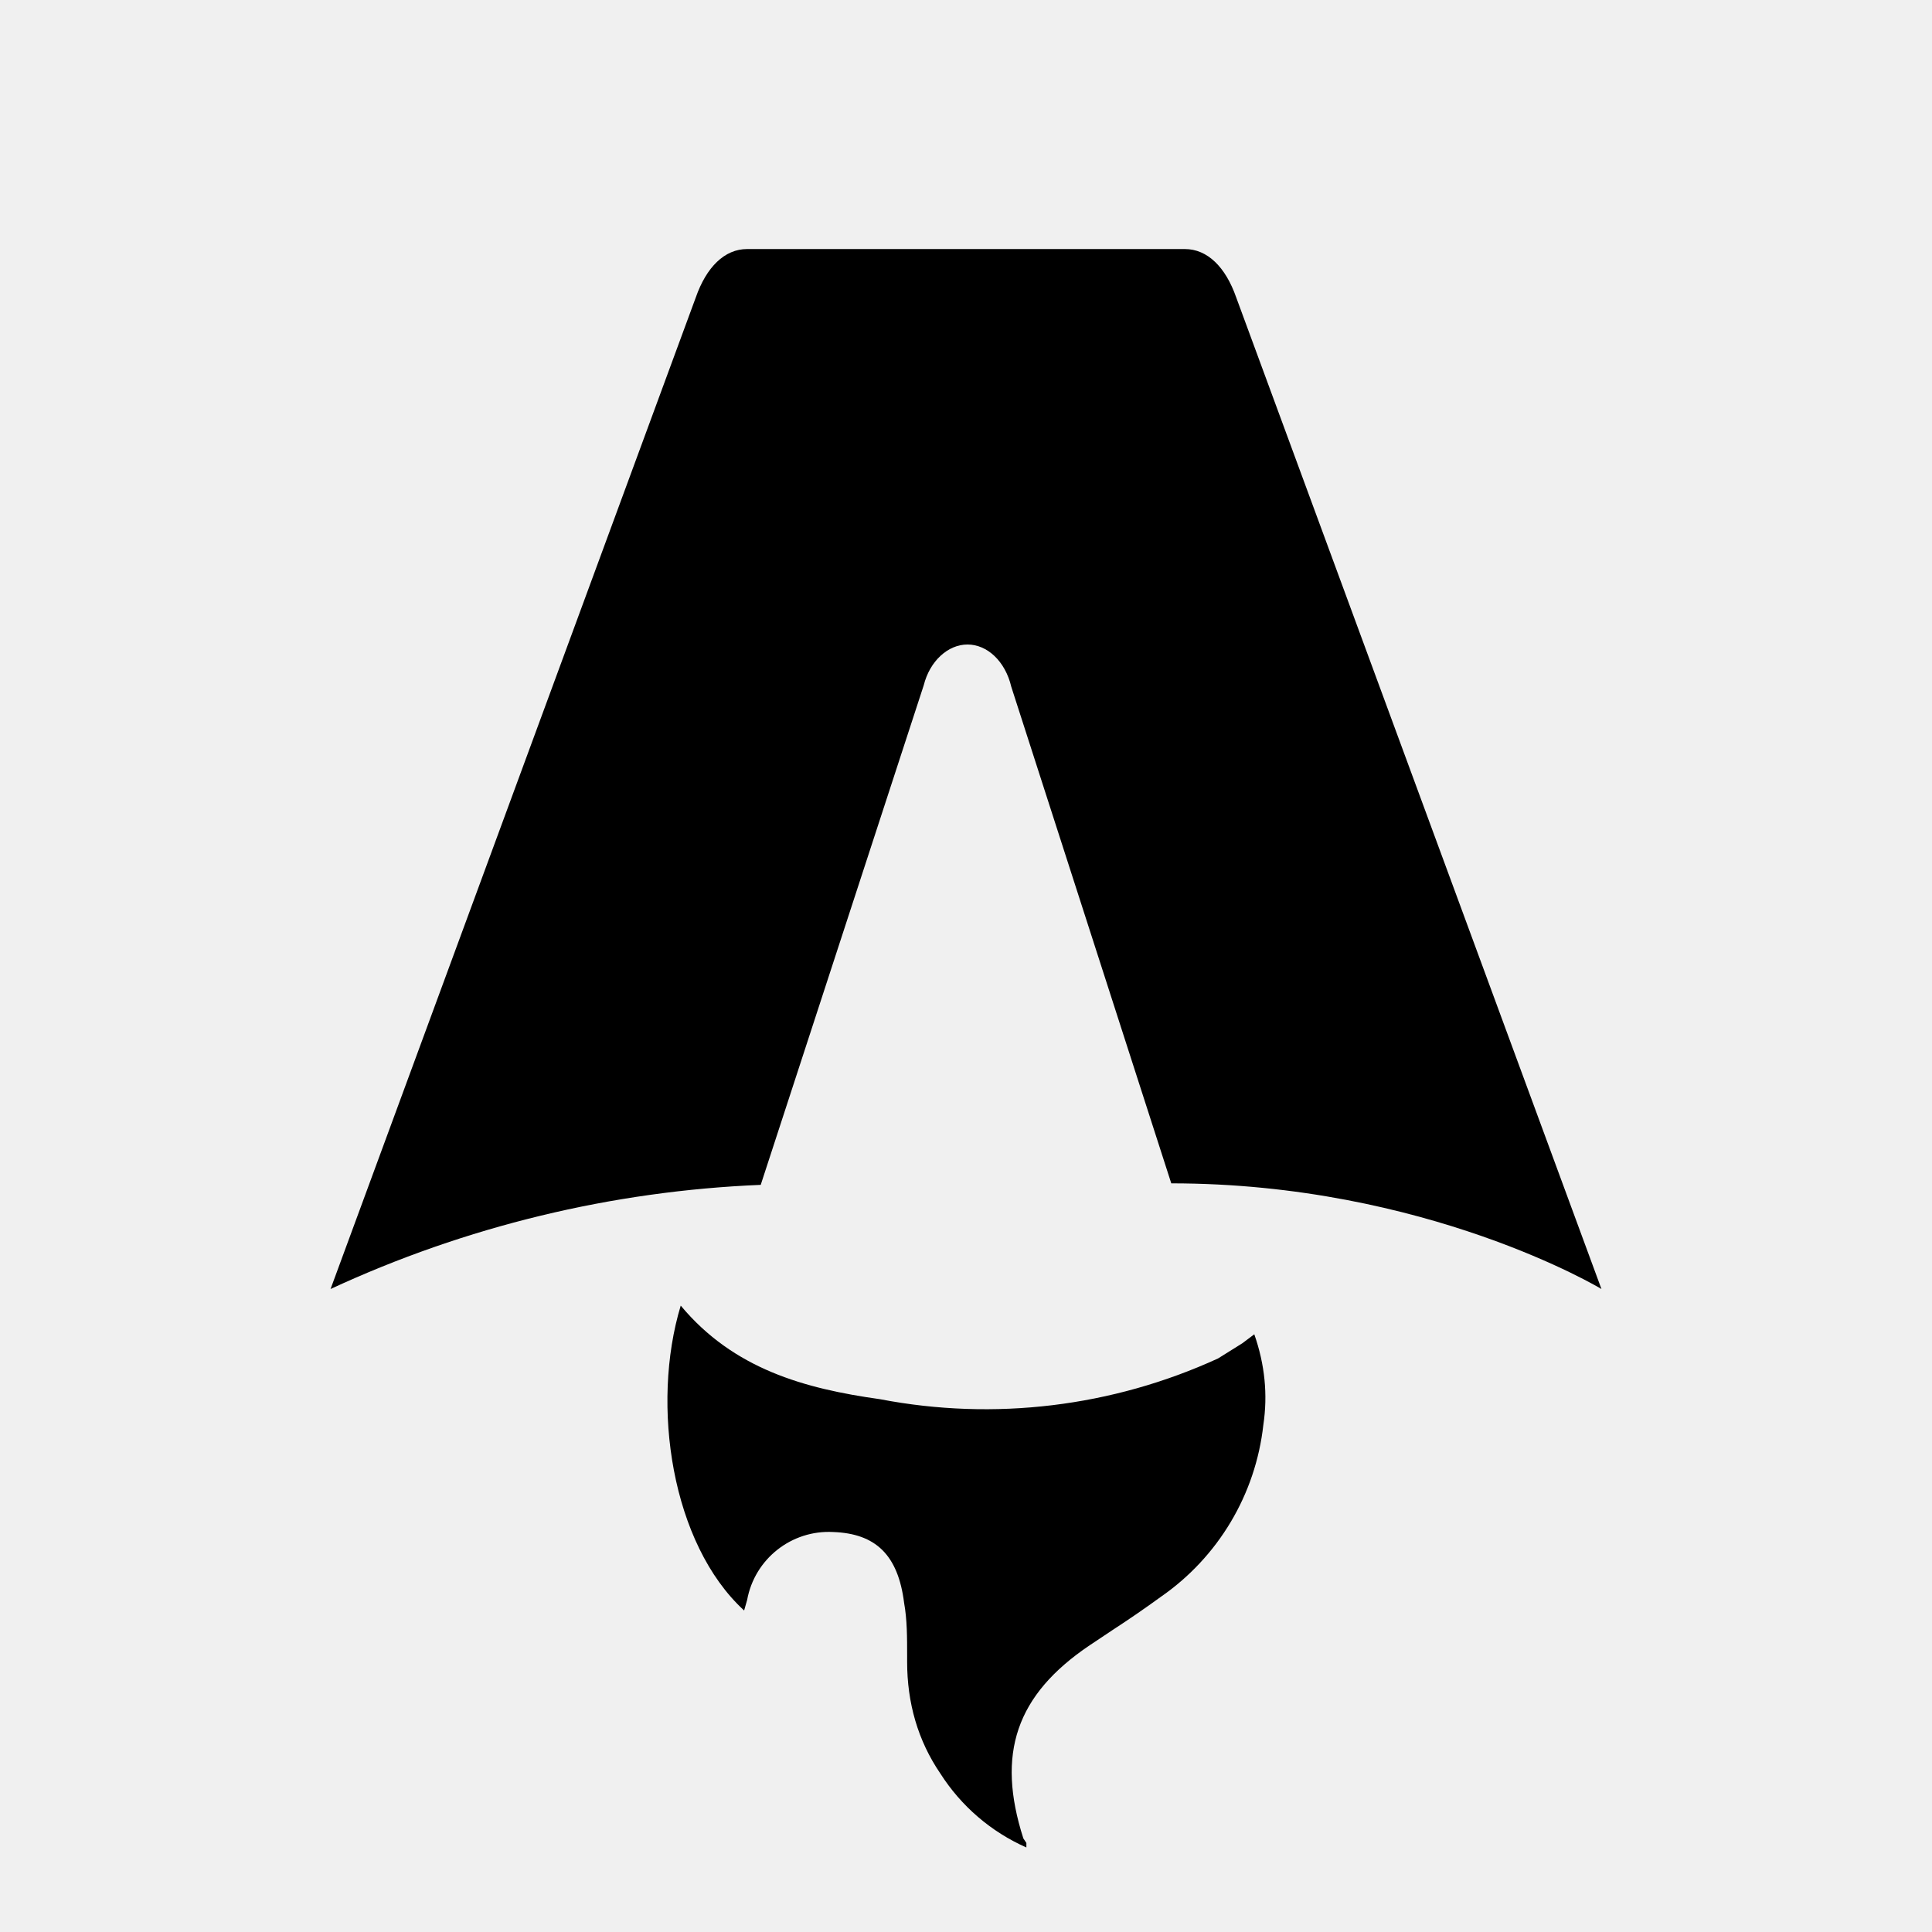
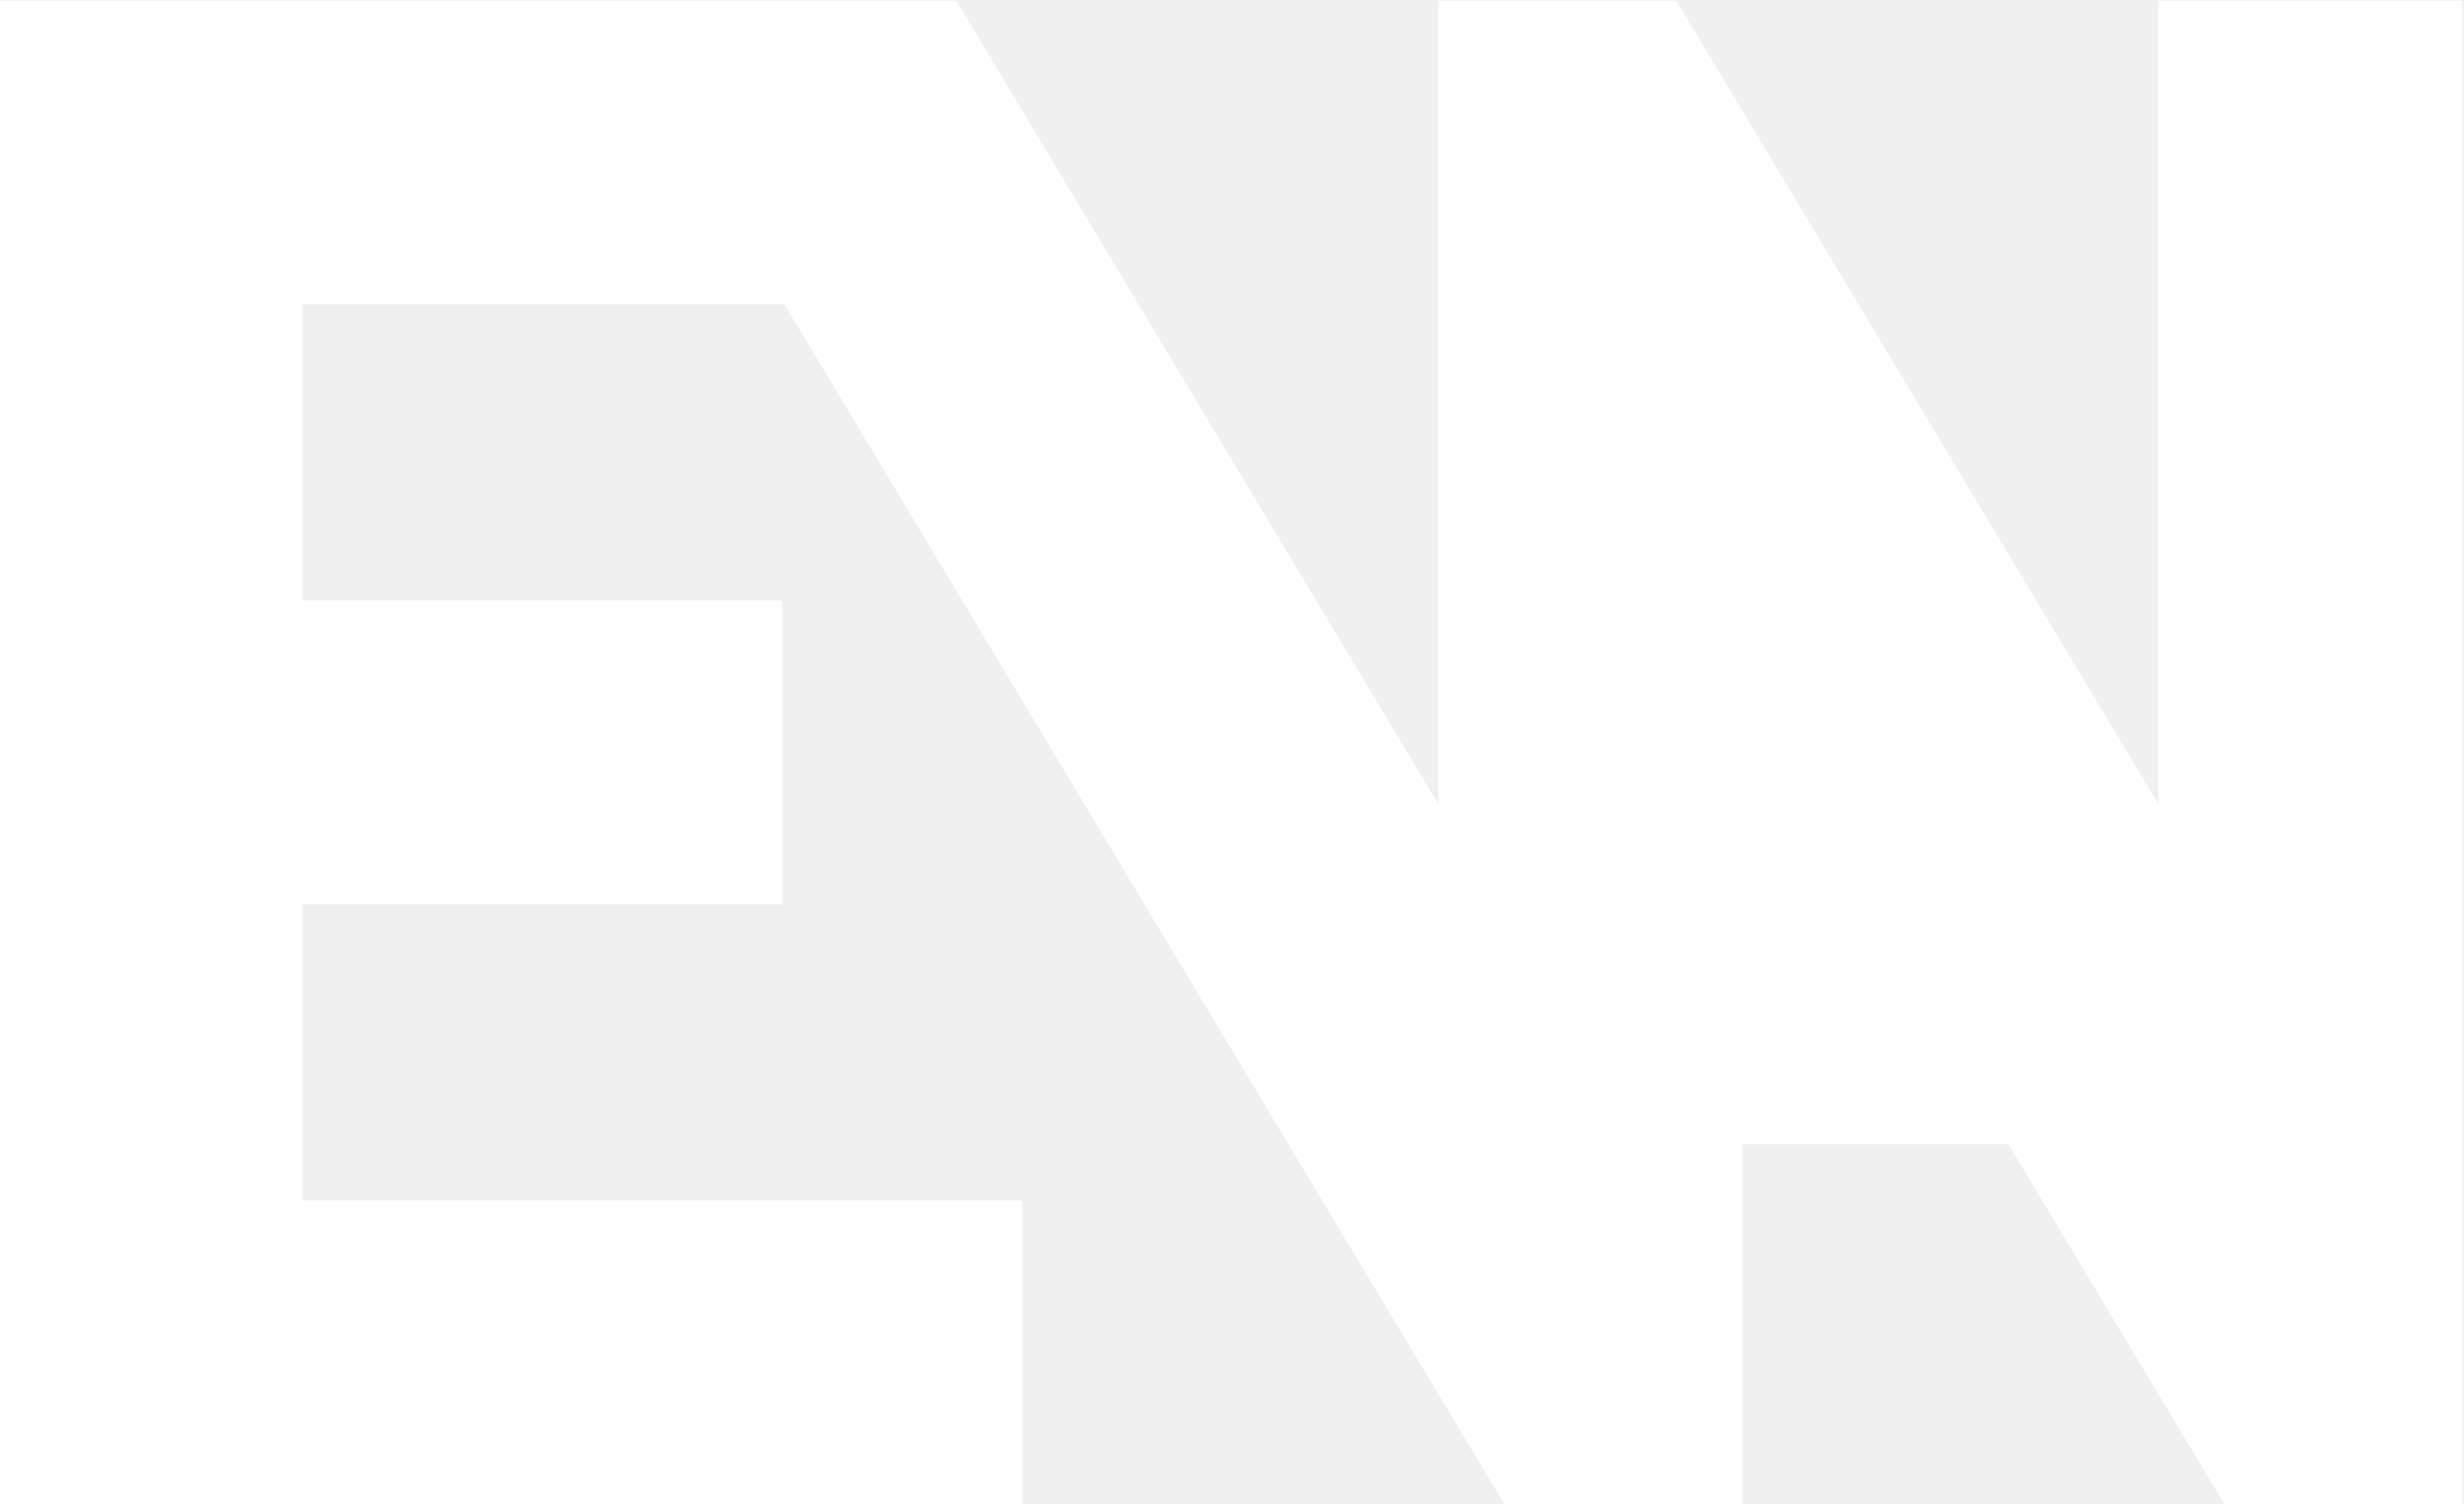
- <svg xmlns="http://www.w3.org/2000/svg" fill="none" viewBox="0 0 128 128">
-   <path d="M50.4 78.5a75.1 75.1 0 0 0-28.5 6.9l24.2-65.7c.7-2 1.9-3.2 3.4-3.2h29c1.5 0 2.7 1.2 3.4 3.2l24.2 65.7s-11.6-7-28.5-7L67 45.5c-.4-1.7-1.6-2.8-2.9-2.8-1.3 0-2.5 1.1-2.9 2.7L50.4 78.5Zm-1.1 28.2Zm-4.2-20.2c-2 6.6-.6 15.8 4.2 20.2a17.5 17.5 0 0 1 .2-.7 5.5 5.5 0 0 1 5.7-4.5c2.8.1 4.3 1.5 4.7 4.7.2 1.1.2 2.3.2 3.5v.4c0 2.7.7 5.2 2.2 7.4a13 13 0 0 0 5.7 4.9v-.3l-.2-.3c-1.8-5.6-.5-9.5 4.4-12.8l1.5-1a73 73 0 0 0 3.2-2.2 16 16 0 0 0 6.8-11.4c.3-2 .1-4-.6-6l-.8.6-1.6 1a37 37 0 0 1-22.4 2.7c-5-.7-9.7-2-13.2-6.2Z" />
-   <style>
-         path { fill: #000; }
-         @media (prefers-color-scheme: dark) {
-             path { fill: #FFF; }
-         }
-     </style>
+ <svg xmlns="http://www.w3.org/2000/svg" version="1.1" viewBox="0 0 38.803 23.677">
+   <style>path{fill:#fff;stroke-width:1.002;stroke:#fff}</style>
+   <g transform="rotate(180 9.6877 567.18)">
+     <path d="m-7.559 1120.6v4.516l-2.71-4.516z" />
+     <path d="m15.118 1124.4v5.669h-8.379l-11.339-18.898h-2.96v5.669h-4.977l-3.402-5.669h-2.96v22.677h3.78v-13.965l8.379 13.965h2.96v-13.965l8.379 13.965h14.298v-22.677h-15.118v3.78h11.339v5.669h-7.559v3.78z" />
+   </g>
</svg>
